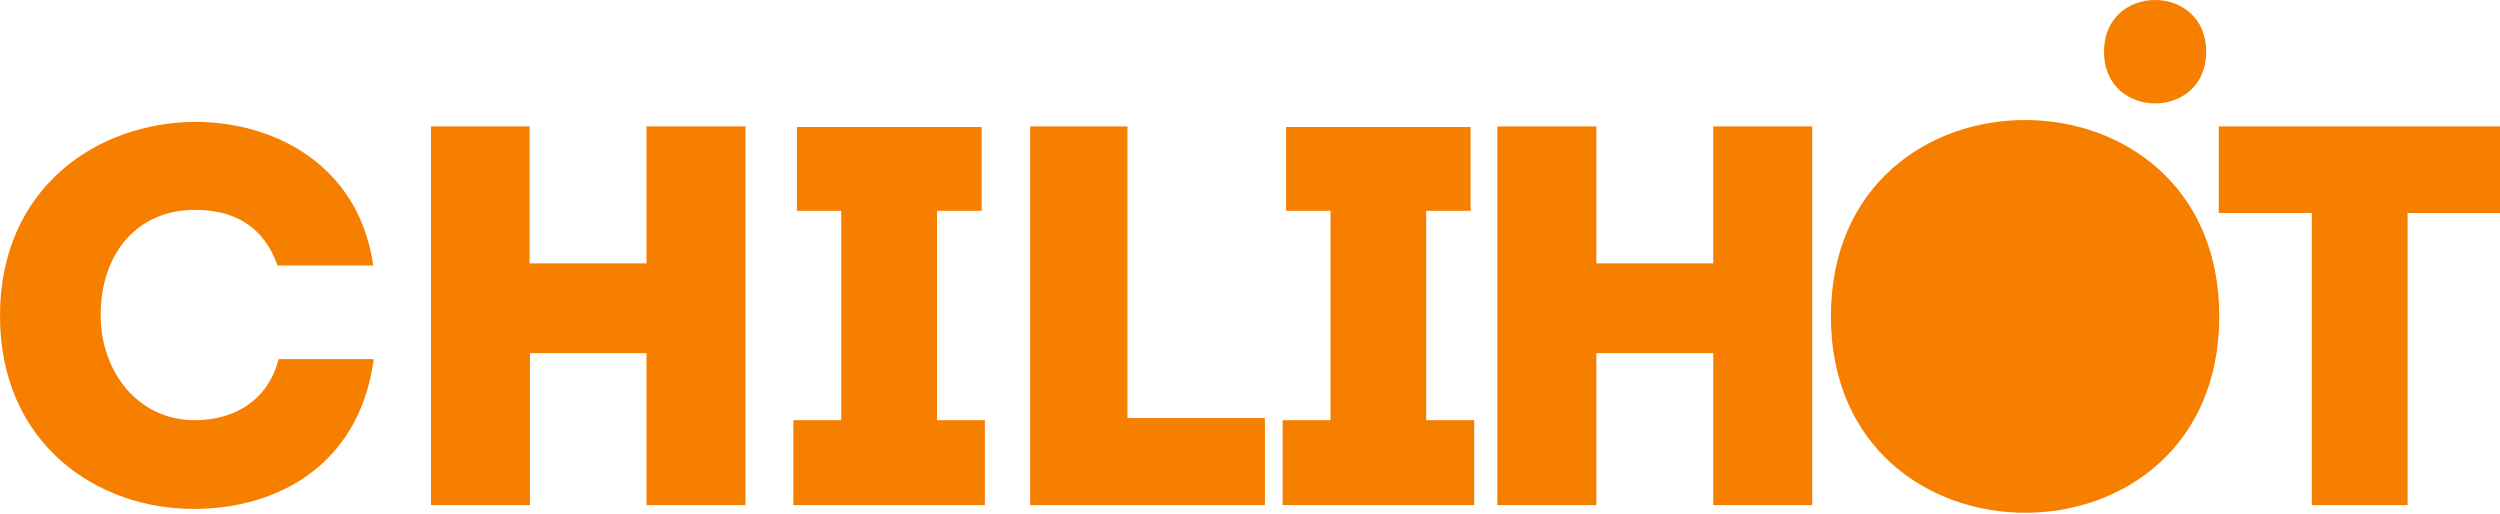
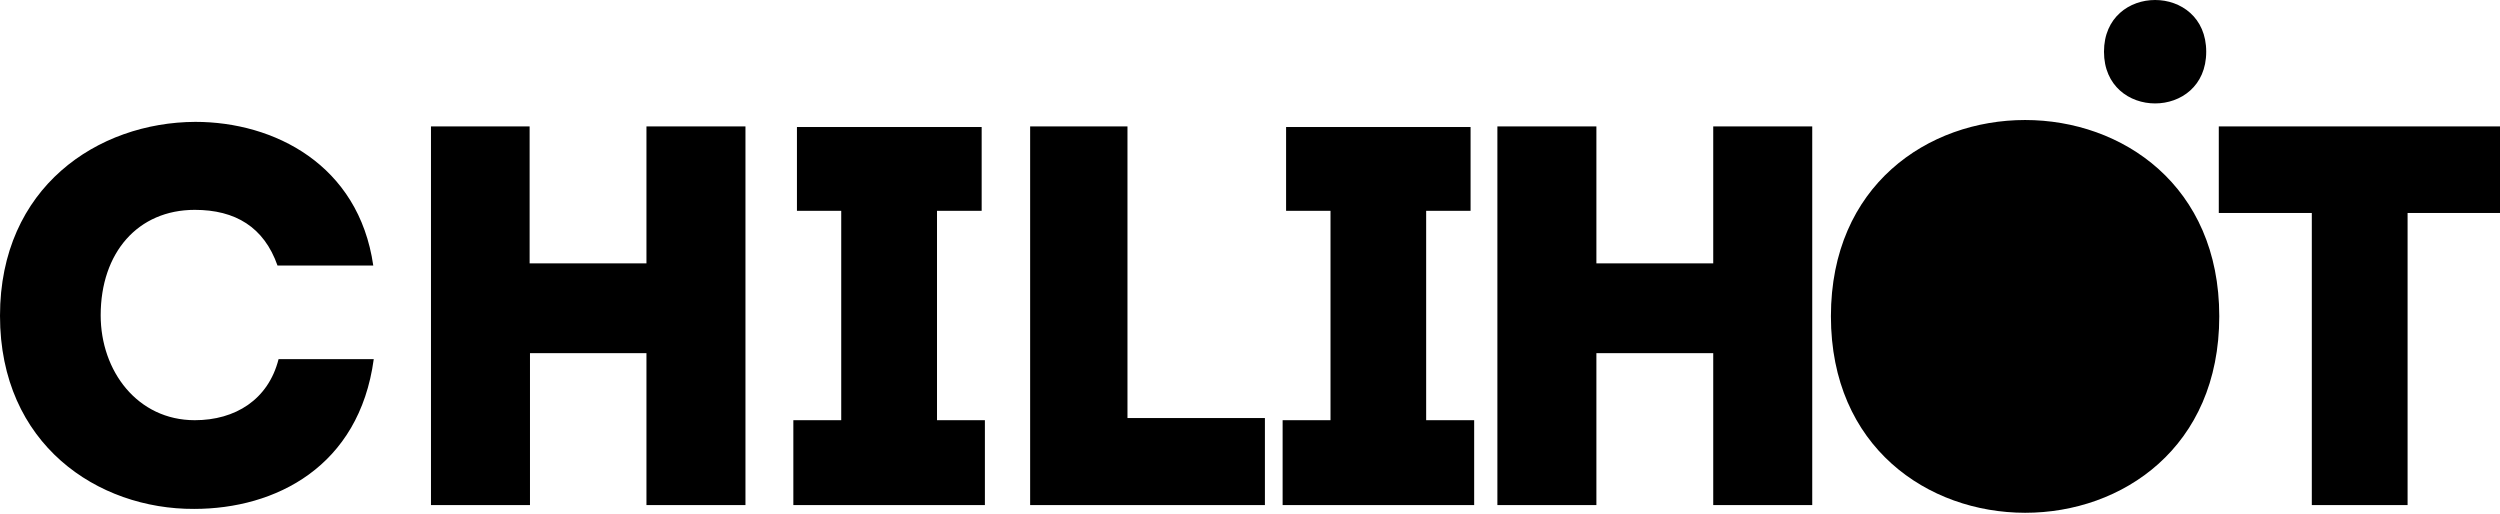
<svg xmlns="http://www.w3.org/2000/svg" viewBox="0 0 208.83 42.86">
  <defs>
    <style>.cls-1{fill:#f77f00;fill-rule:evenodd;}</style>
  </defs>
  <g id="Capa_2" data-name="Capa 2">
    <g id="Capa_3" data-name="Capa 3">
-       <path class="cls-1" d="M119.13,35.1V17.61h3.71v-7H107.43v7h3.71V35.1h-4v7.09h16V35.1Z" />
-       <path class="cls-1" d="M94.18,10.56H86.05V42.19h19.61V34.92H94.18Z" />
-       <path class="cls-1" d="M78.27,35.1V17.61H82v-7H66.57v7h3.7V35.1h-4v7.09h16V35.1Z" />
-       <path class="cls-1" d="M62.27,10.56H54V22H44.24V10.56H36V42.19h8.27V29.5H54V42.19h8.27Z" />
-       <path class="cls-1" d="M0,26.38C0,37.13,8.18,42.55,16.22,42.51,23,42.51,30,39,31.22,30H23.27c-.86,3.39-3.62,5.1-7,5.1-4.79,0-7.86-4.11-7.86-8.76,0-5.24,3.11-8.81,7.86-8.81,3.39,0,5.78,1.44,6.91,4.65h8c-1.22-8.45-8.31-12-14.86-12C8.18,10.21,0,15.63,0,26.38Z" />
-       <path class="cls-1" d="M193.11,17.79v24.4h8V17.79h7.73V10.56H185.34v7.23Z" />
-       <path class="cls-1" d="M185.38,26.42c0-21.86-32.44-21.86-32.44,0S185.38,48.33,185.38,26.42Z" />
-       <path class="cls-1" d="M151.38,10.56h-8.27V22h-9.76V10.56h-8.27V42.19h8.27V29.5h9.76V42.19h8.27Z" />
-       <path class="cls-1" d="M184.29,4.32c0-5.76-8.54-5.76-8.54,0S184.29,10.08,184.29,4.32Z" />
+       <path className="cls-1" d="M119.13,35.1V17.61h3.71v-7H107.43v7h3.71V35.1h-4v7.09h16V35.1Z" />
+       <path className="cls-1" d="M94.18,10.56H86.05V42.19h19.61V34.92H94.18Z" />
+       <path className="cls-1" d="M78.27,35.1V17.61H82v-7H66.57v7h3.7V35.1h-4v7.09h16V35.1Z" />
+       <path className="cls-1" d="M62.27,10.56H54V22H44.24V10.56H36V42.19h8.27V29.5H54V42.19h8.27Z" />
+       <path className="cls-1" d="M0,26.38C0,37.13,8.18,42.55,16.22,42.51,23,42.51,30,39,31.22,30H23.27c-.86,3.39-3.62,5.1-7,5.1-4.79,0-7.86-4.11-7.86-8.76,0-5.24,3.11-8.81,7.86-8.81,3.39,0,5.78,1.44,6.91,4.65h8c-1.22-8.45-8.31-12-14.86-12C8.18,10.21,0,15.63,0,26.38Z" />
+       <path className="cls-1" d="M193.11,17.79v24.4h8V17.79h7.73V10.56H185.34v7.23Z" />
+       <path className="cls-1" d="M185.38,26.42c0-21.86-32.44-21.86-32.44,0S185.38,48.33,185.38,26.42Z" />
+       <path className="cls-1" d="M151.38,10.56h-8.27V22h-9.76V10.56h-8.27V42.19h8.27V29.5h9.76V42.19h8.27Z" />
+       <path className="cls-1" d="M184.29,4.32c0-5.76-8.54-5.76-8.54,0S184.29,10.08,184.29,4.32Z" />
    </g>
  </g>
</svg>
